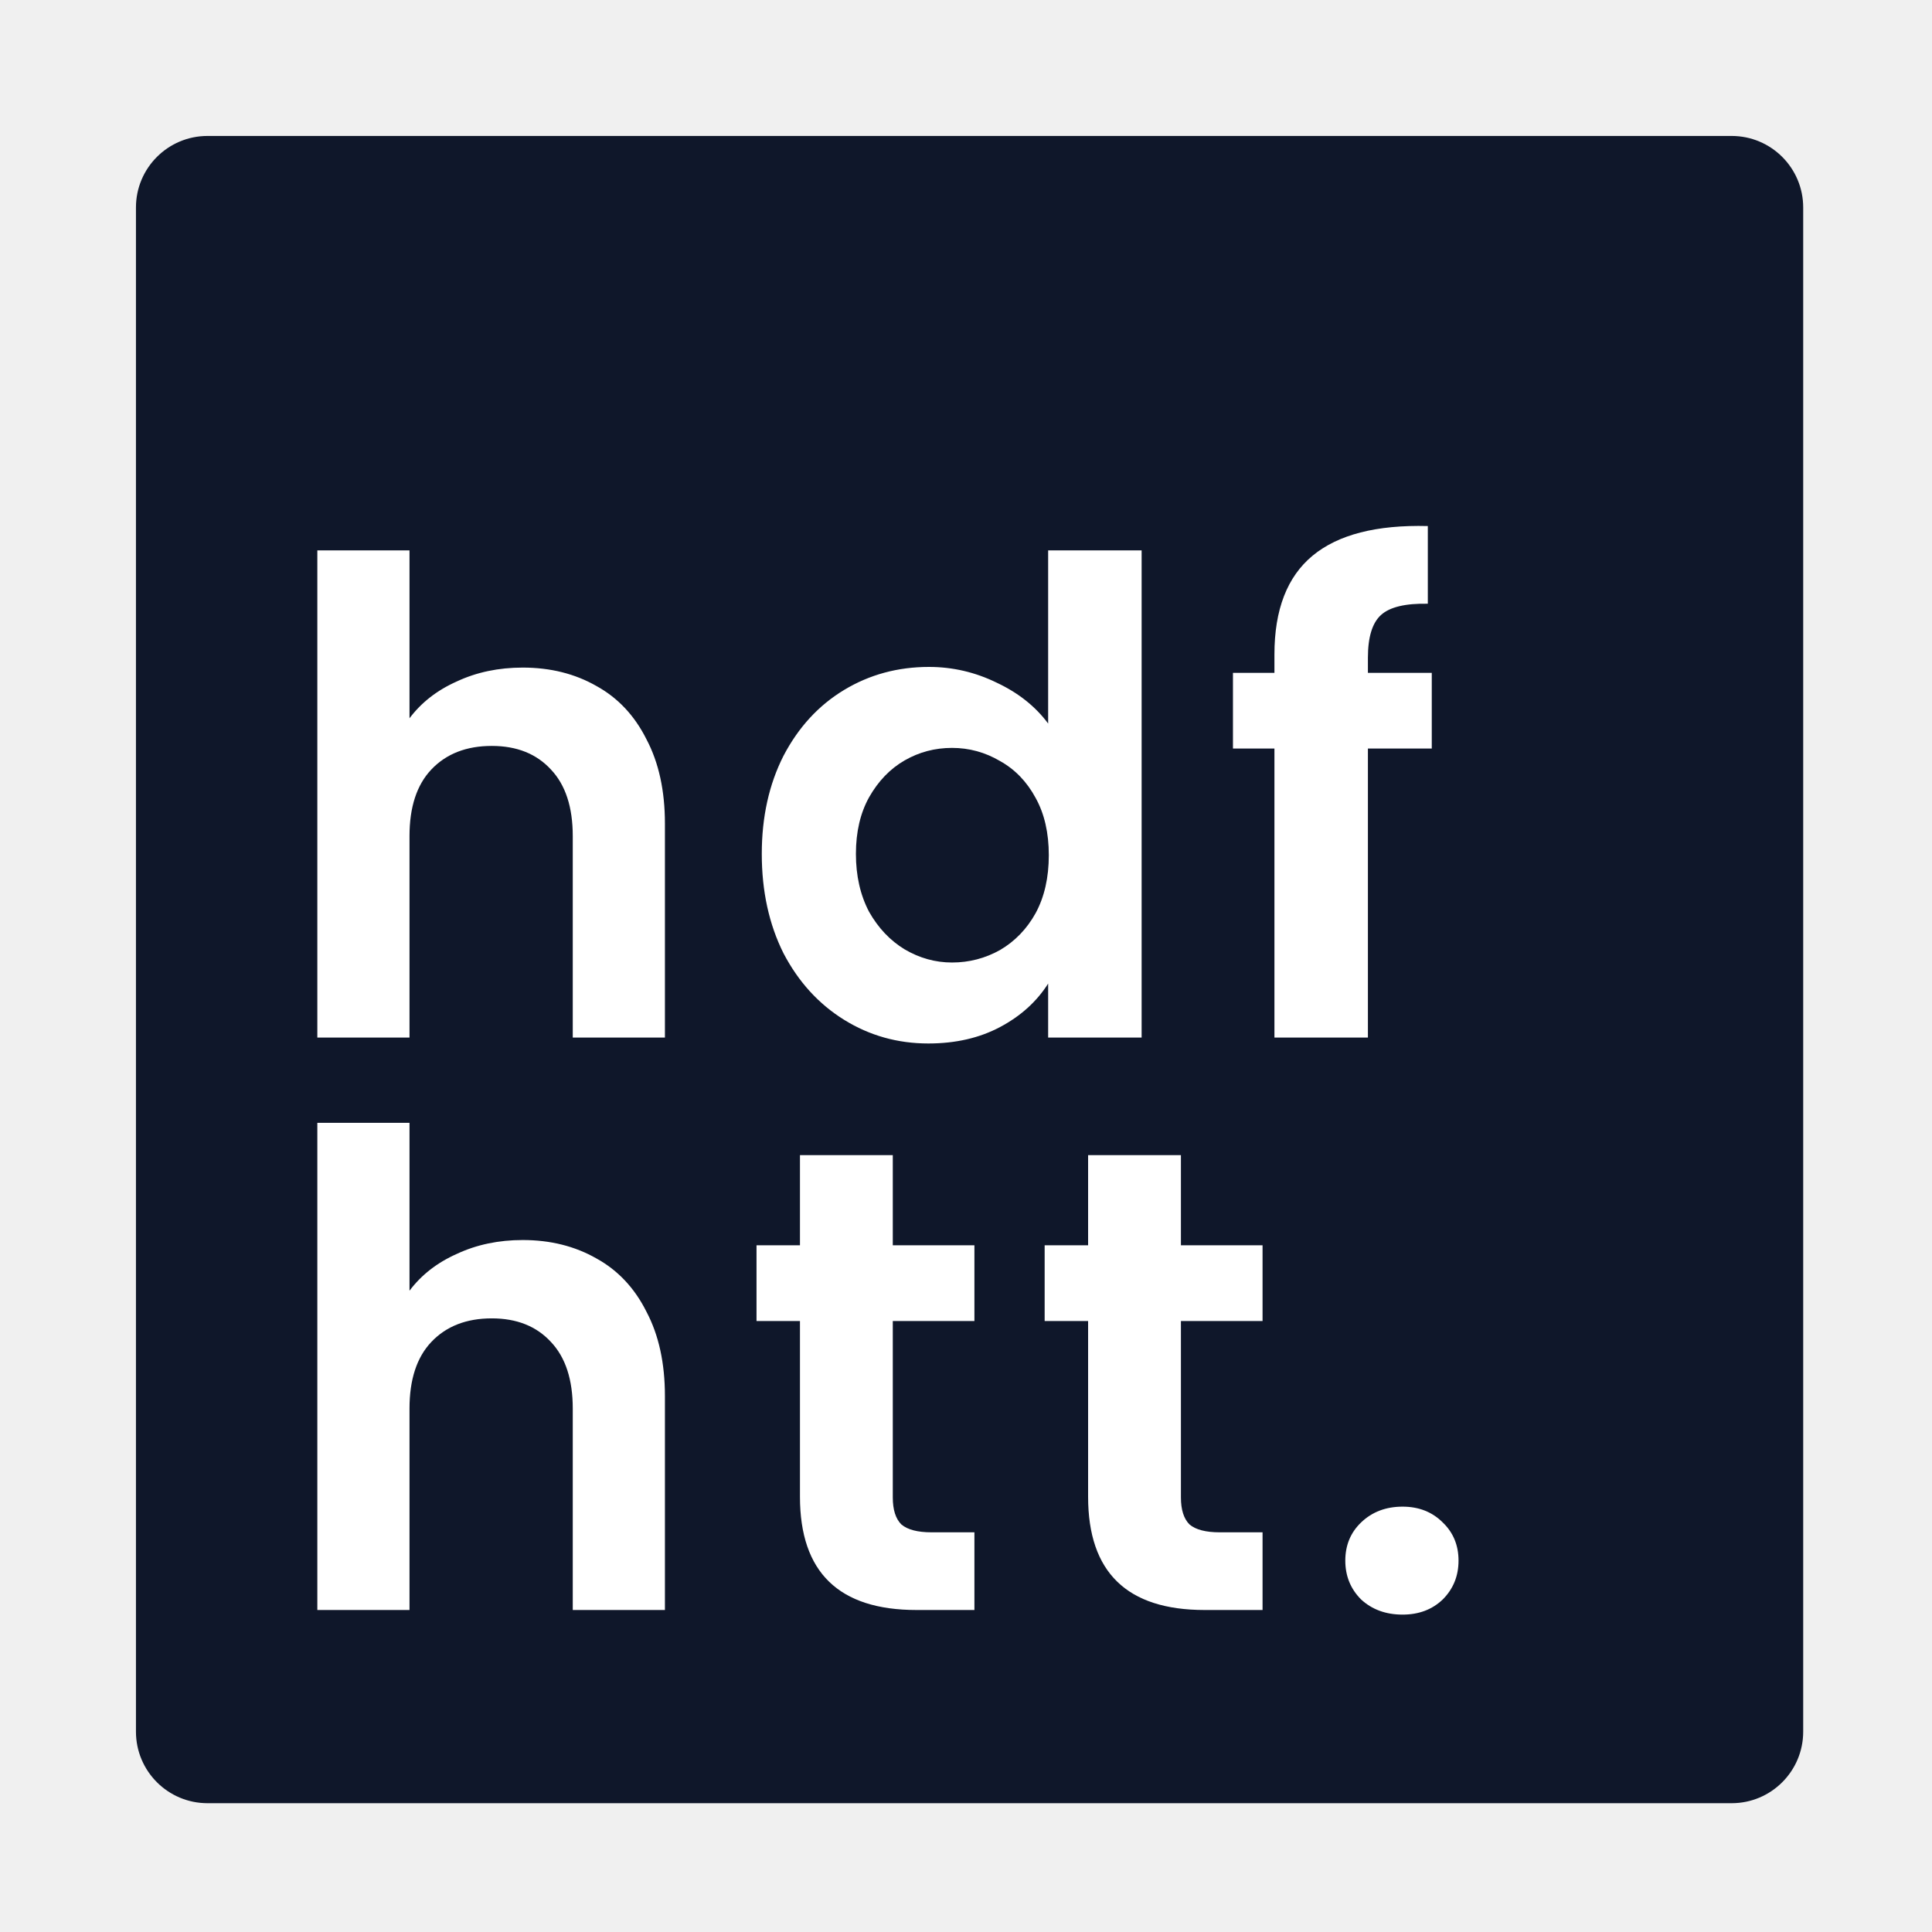
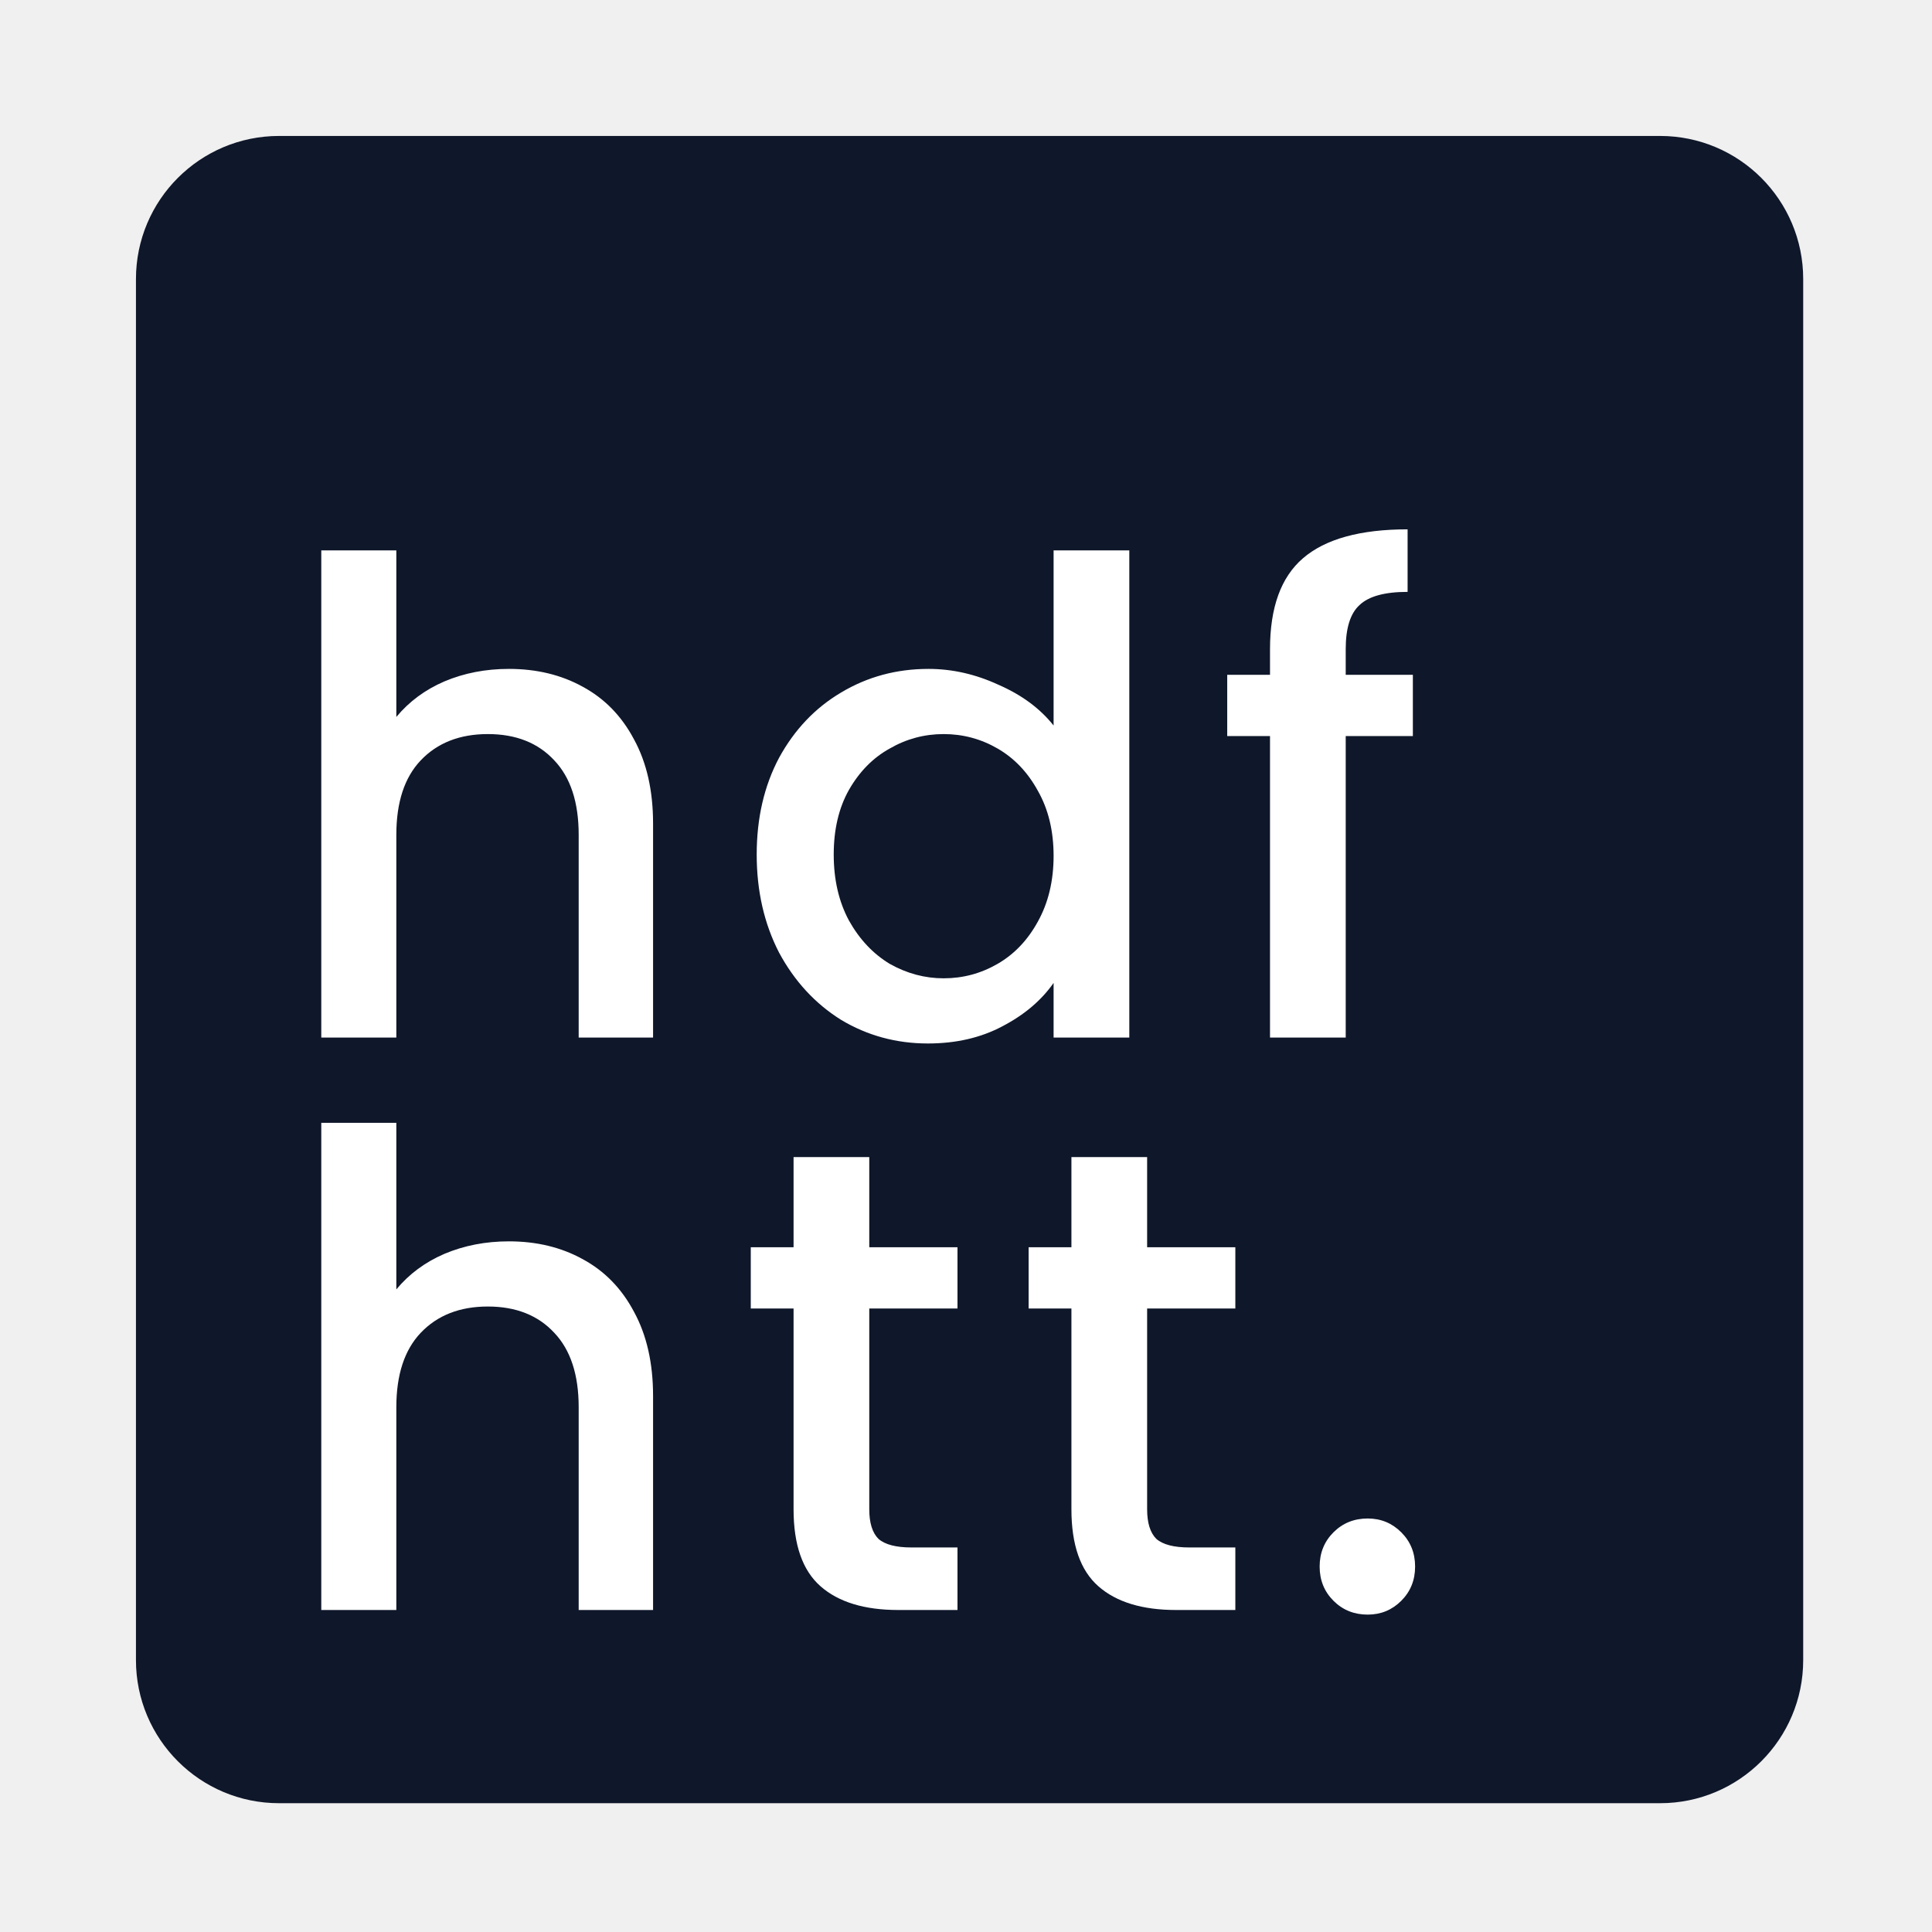
<svg xmlns="http://www.w3.org/2000/svg" width="270" height="270" viewBox="0 0 270 270" fill="none">
-   <rect x="19" y="19" width="233" height="233" rx="10" fill="#0F172A" />
-   <path d="M73.052 93.296C76.916 93.296 80.351 94.155 83.356 95.872C86.361 97.528 88.692 100.012 90.348 103.324C92.065 106.575 92.924 110.5 92.924 115.1V145H80.044V116.848C80.044 112.8 79.032 109.703 77.008 107.556C74.984 105.348 72.224 104.244 68.728 104.244C65.171 104.244 62.349 105.348 60.264 107.556C58.24 109.703 57.228 112.8 57.228 116.848V145H44.348V76.92H57.228V100.38C58.884 98.172 61.092 96.455 63.852 95.228C66.612 93.94 69.679 93.296 73.052 93.296ZM106.46 119.332C106.46 114.18 107.472 109.611 109.496 105.624C111.582 101.637 114.403 98.571 117.96 96.424C121.518 94.277 125.474 93.204 129.828 93.204C133.14 93.204 136.299 93.94 139.304 95.412C142.31 96.823 144.702 98.724 146.48 101.116V76.92H159.544V145H146.48V137.456C144.886 139.971 142.647 141.995 139.764 143.528C136.882 145.061 133.539 145.828 129.736 145.828C125.443 145.828 121.518 144.724 117.96 142.516C114.403 140.308 111.582 137.211 109.496 133.224C107.472 129.176 106.46 124.545 106.46 119.332ZM146.572 119.516C146.572 116.388 145.959 113.72 144.732 111.512C143.506 109.243 141.85 107.525 139.764 106.36C137.679 105.133 135.44 104.52 133.048 104.52C130.656 104.52 128.448 105.103 126.424 106.268C124.4 107.433 122.744 109.151 121.456 111.42C120.23 113.628 119.616 116.265 119.616 119.332C119.616 122.399 120.23 125.097 121.456 127.428C122.744 129.697 124.4 131.445 126.424 132.672C128.51 133.899 130.718 134.512 133.048 134.512C135.44 134.512 137.679 133.929 139.764 132.764C141.85 131.537 143.506 129.82 144.732 127.612C145.959 125.343 146.572 122.644 146.572 119.516ZM200.092 104.612H191.168V145H178.104V104.612H172.308V94.032H178.104V91.456C178.104 85.2 179.882 80.6 183.44 77.656C186.997 74.712 192.364 73.332 199.54 73.516V84.372C196.412 84.311 194.234 84.832 193.008 85.936C191.781 87.04 191.168 89.033 191.168 91.916V94.032H200.092V104.612ZM73.052 173.296C76.916 173.296 80.351 174.155 83.356 175.872C86.361 177.528 88.692 180.012 90.348 183.324C92.065 186.575 92.924 190.5 92.924 195.1V225H80.044V196.848C80.044 192.8 79.032 189.703 77.008 187.556C74.984 185.348 72.224 184.244 68.728 184.244C65.171 184.244 62.349 185.348 60.264 187.556C58.24 189.703 57.228 192.8 57.228 196.848V225H44.348V156.92H57.228V180.38C58.884 178.172 61.092 176.455 63.852 175.228C66.612 173.94 69.679 173.296 73.052 173.296ZM124.768 184.612V209.268C124.768 210.985 125.167 212.243 125.964 213.04C126.823 213.776 128.234 214.144 130.196 214.144H136.176V225H128.08C117.224 225 111.796 219.725 111.796 209.176V184.612H105.724V174.032H111.796V161.428H124.768V174.032H136.176V184.612H124.768ZM165.036 184.612V209.268C165.036 210.985 165.435 212.243 166.232 213.04C167.091 213.776 168.502 214.144 170.464 214.144H176.444V225H168.348C157.492 225 152.064 219.725 152.064 209.176V184.612H145.992V174.032H152.064V161.428H165.036V174.032H176.444V184.612H165.036ZM196.012 225.644C193.681 225.644 191.749 224.939 190.216 223.528C188.744 222.056 188.008 220.247 188.008 218.1C188.008 215.953 188.744 214.175 190.216 212.764C191.749 211.292 193.681 210.556 196.012 210.556C198.281 210.556 200.152 211.292 201.624 212.764C203.096 214.175 203.832 215.953 203.832 218.1C203.832 220.247 203.096 222.056 201.624 223.528C200.152 224.939 198.281 225.644 196.012 225.644Z" fill="white" />
+   <rect x="19" y="19" width="233" height="233" rx="20" fill="#0F172A" />
+   <path d="M71.12 93.48C74.984 93.48 78.419 94.308 81.424 95.964C84.491 97.62 86.883 100.073 88.6 103.324C90.379 106.575 91.268 110.5 91.268 115.1V145H80.872V116.664C80.872 112.125 79.737 108.66 77.468 106.268C75.199 103.815 72.101 102.588 68.176 102.588C64.251 102.588 61.123 103.815 58.792 106.268C56.523 108.66 55.388 112.125 55.388 116.664V145H44.9V76.92H55.388V100.196C57.167 98.049 59.405 96.393 62.104 95.228C64.864 94.063 67.869 93.48 71.12 93.48ZM105.75 119.424C105.75 114.333 106.793 109.825 108.878 105.9C111.025 101.975 113.907 98.939 117.526 96.792C121.206 94.584 125.285 93.48 129.762 93.48C133.074 93.48 136.325 94.216 139.514 95.688C142.765 97.099 145.341 99 147.242 101.392V76.92H157.822V145H147.242V137.364C145.525 139.817 143.133 141.841 140.066 143.436C137.061 145.031 133.595 145.828 129.67 145.828C125.254 145.828 121.206 144.724 117.526 142.516C113.907 140.247 111.025 137.119 108.878 133.132C106.793 129.084 105.75 124.515 105.75 119.424ZM147.242 119.608C147.242 116.112 146.506 113.076 145.034 110.5C143.623 107.924 141.753 105.961 139.422 104.612C137.091 103.263 134.577 102.588 131.878 102.588C129.179 102.588 126.665 103.263 124.334 104.612C122.003 105.9 120.102 107.832 118.63 110.408C117.219 112.923 116.514 115.928 116.514 119.424C116.514 122.92 117.219 125.987 118.63 128.624C120.102 131.261 122.003 133.285 124.334 134.696C126.726 136.045 129.241 136.72 131.878 136.72C134.577 136.72 137.091 136.045 139.422 134.696C141.753 133.347 143.623 131.384 145.034 128.808C146.506 126.171 147.242 123.104 147.242 119.608ZM197.45 102.864H188.066V145H177.486V102.864H171.506V94.308H177.486V90.72C177.486 84.893 179.019 80.661 182.086 78.024C185.214 75.325 190.09 73.976 196.714 73.976V82.716C193.524 82.716 191.286 83.329 189.998 84.556C188.71 85.721 188.066 87.776 188.066 90.72V94.308H197.45V102.864ZM71.12 173.48C74.984 173.48 78.419 174.308 81.424 175.964C84.491 177.62 86.883 180.073 88.6 183.324C90.379 186.575 91.268 190.5 91.268 195.1V225H80.872V196.664C80.872 192.125 79.737 188.66 77.468 186.268C75.199 183.815 72.101 182.588 68.176 182.588C64.251 182.588 61.123 183.815 58.792 186.268C56.523 188.66 55.388 192.125 55.388 196.664V225H44.9V156.92H55.388V180.196C57.167 178.049 59.405 176.393 62.104 175.228C64.864 174.063 67.869 173.48 71.12 173.48ZM121.482 182.864V210.924C121.482 212.825 121.911 214.205 122.77 215.064C123.69 215.861 125.223 216.26 127.37 216.26H133.81V225H125.53C120.807 225 117.189 223.896 114.674 221.688C112.159 219.48 110.902 215.892 110.902 210.924V182.864H104.922V174.308H110.902V161.704H121.482V174.308H133.81V182.864H121.482ZM160.313 182.864V210.924C160.313 212.825 160.742 214.205 161.601 215.064C162.521 215.861 164.054 216.26 166.201 216.26H172.641V225H164.361C159.638 225 156.019 223.896 153.505 221.688C150.99 219.48 149.733 215.892 149.733 210.924V182.864H143.753V174.308H149.733V161.704H160.313V174.308H172.641V182.864H160.313ZM191.139 225.644C189.238 225.644 187.643 225 186.355 223.712C185.067 222.424 184.423 220.829 184.423 218.928C184.423 217.027 185.067 215.432 186.355 214.144C187.643 212.856 189.238 212.212 191.139 212.212C192.979 212.212 194.543 212.856 195.831 214.144C197.119 215.432 197.763 217.027 197.763 218.928C197.763 220.829 197.119 222.424 195.831 223.712C194.543 225 192.979 225.644 191.139 225.644Z" fill="white" />
</svg>
